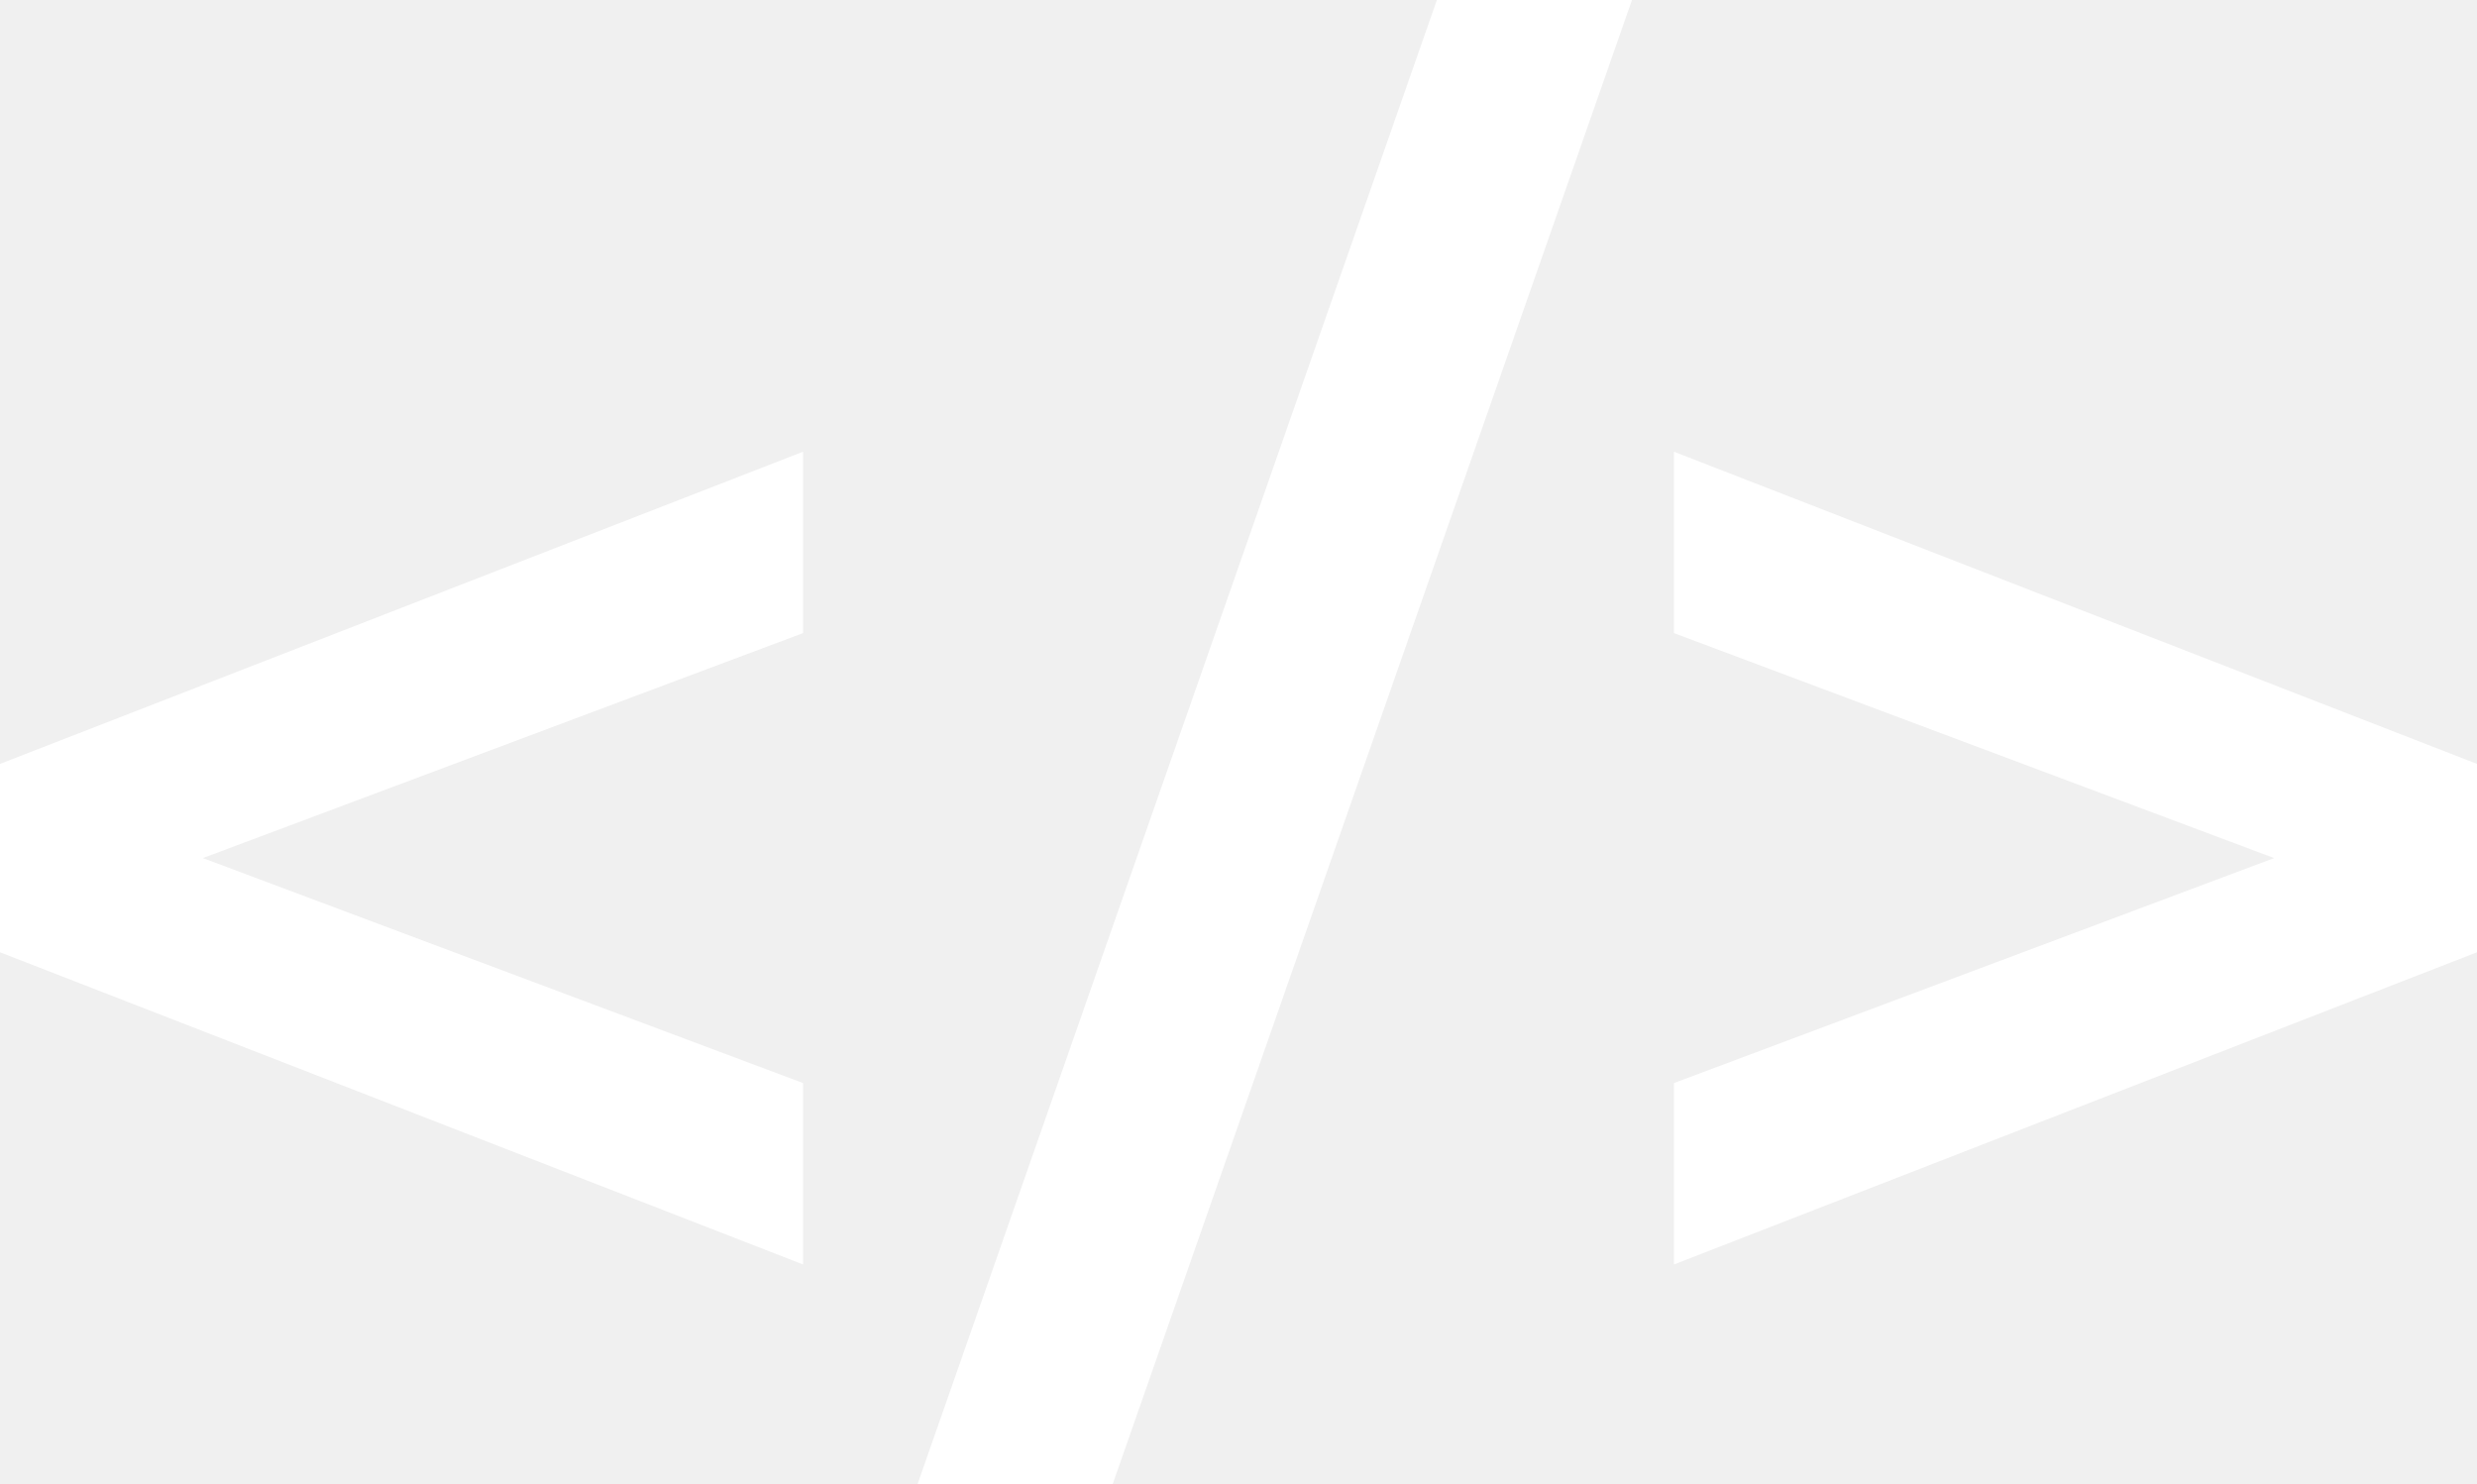
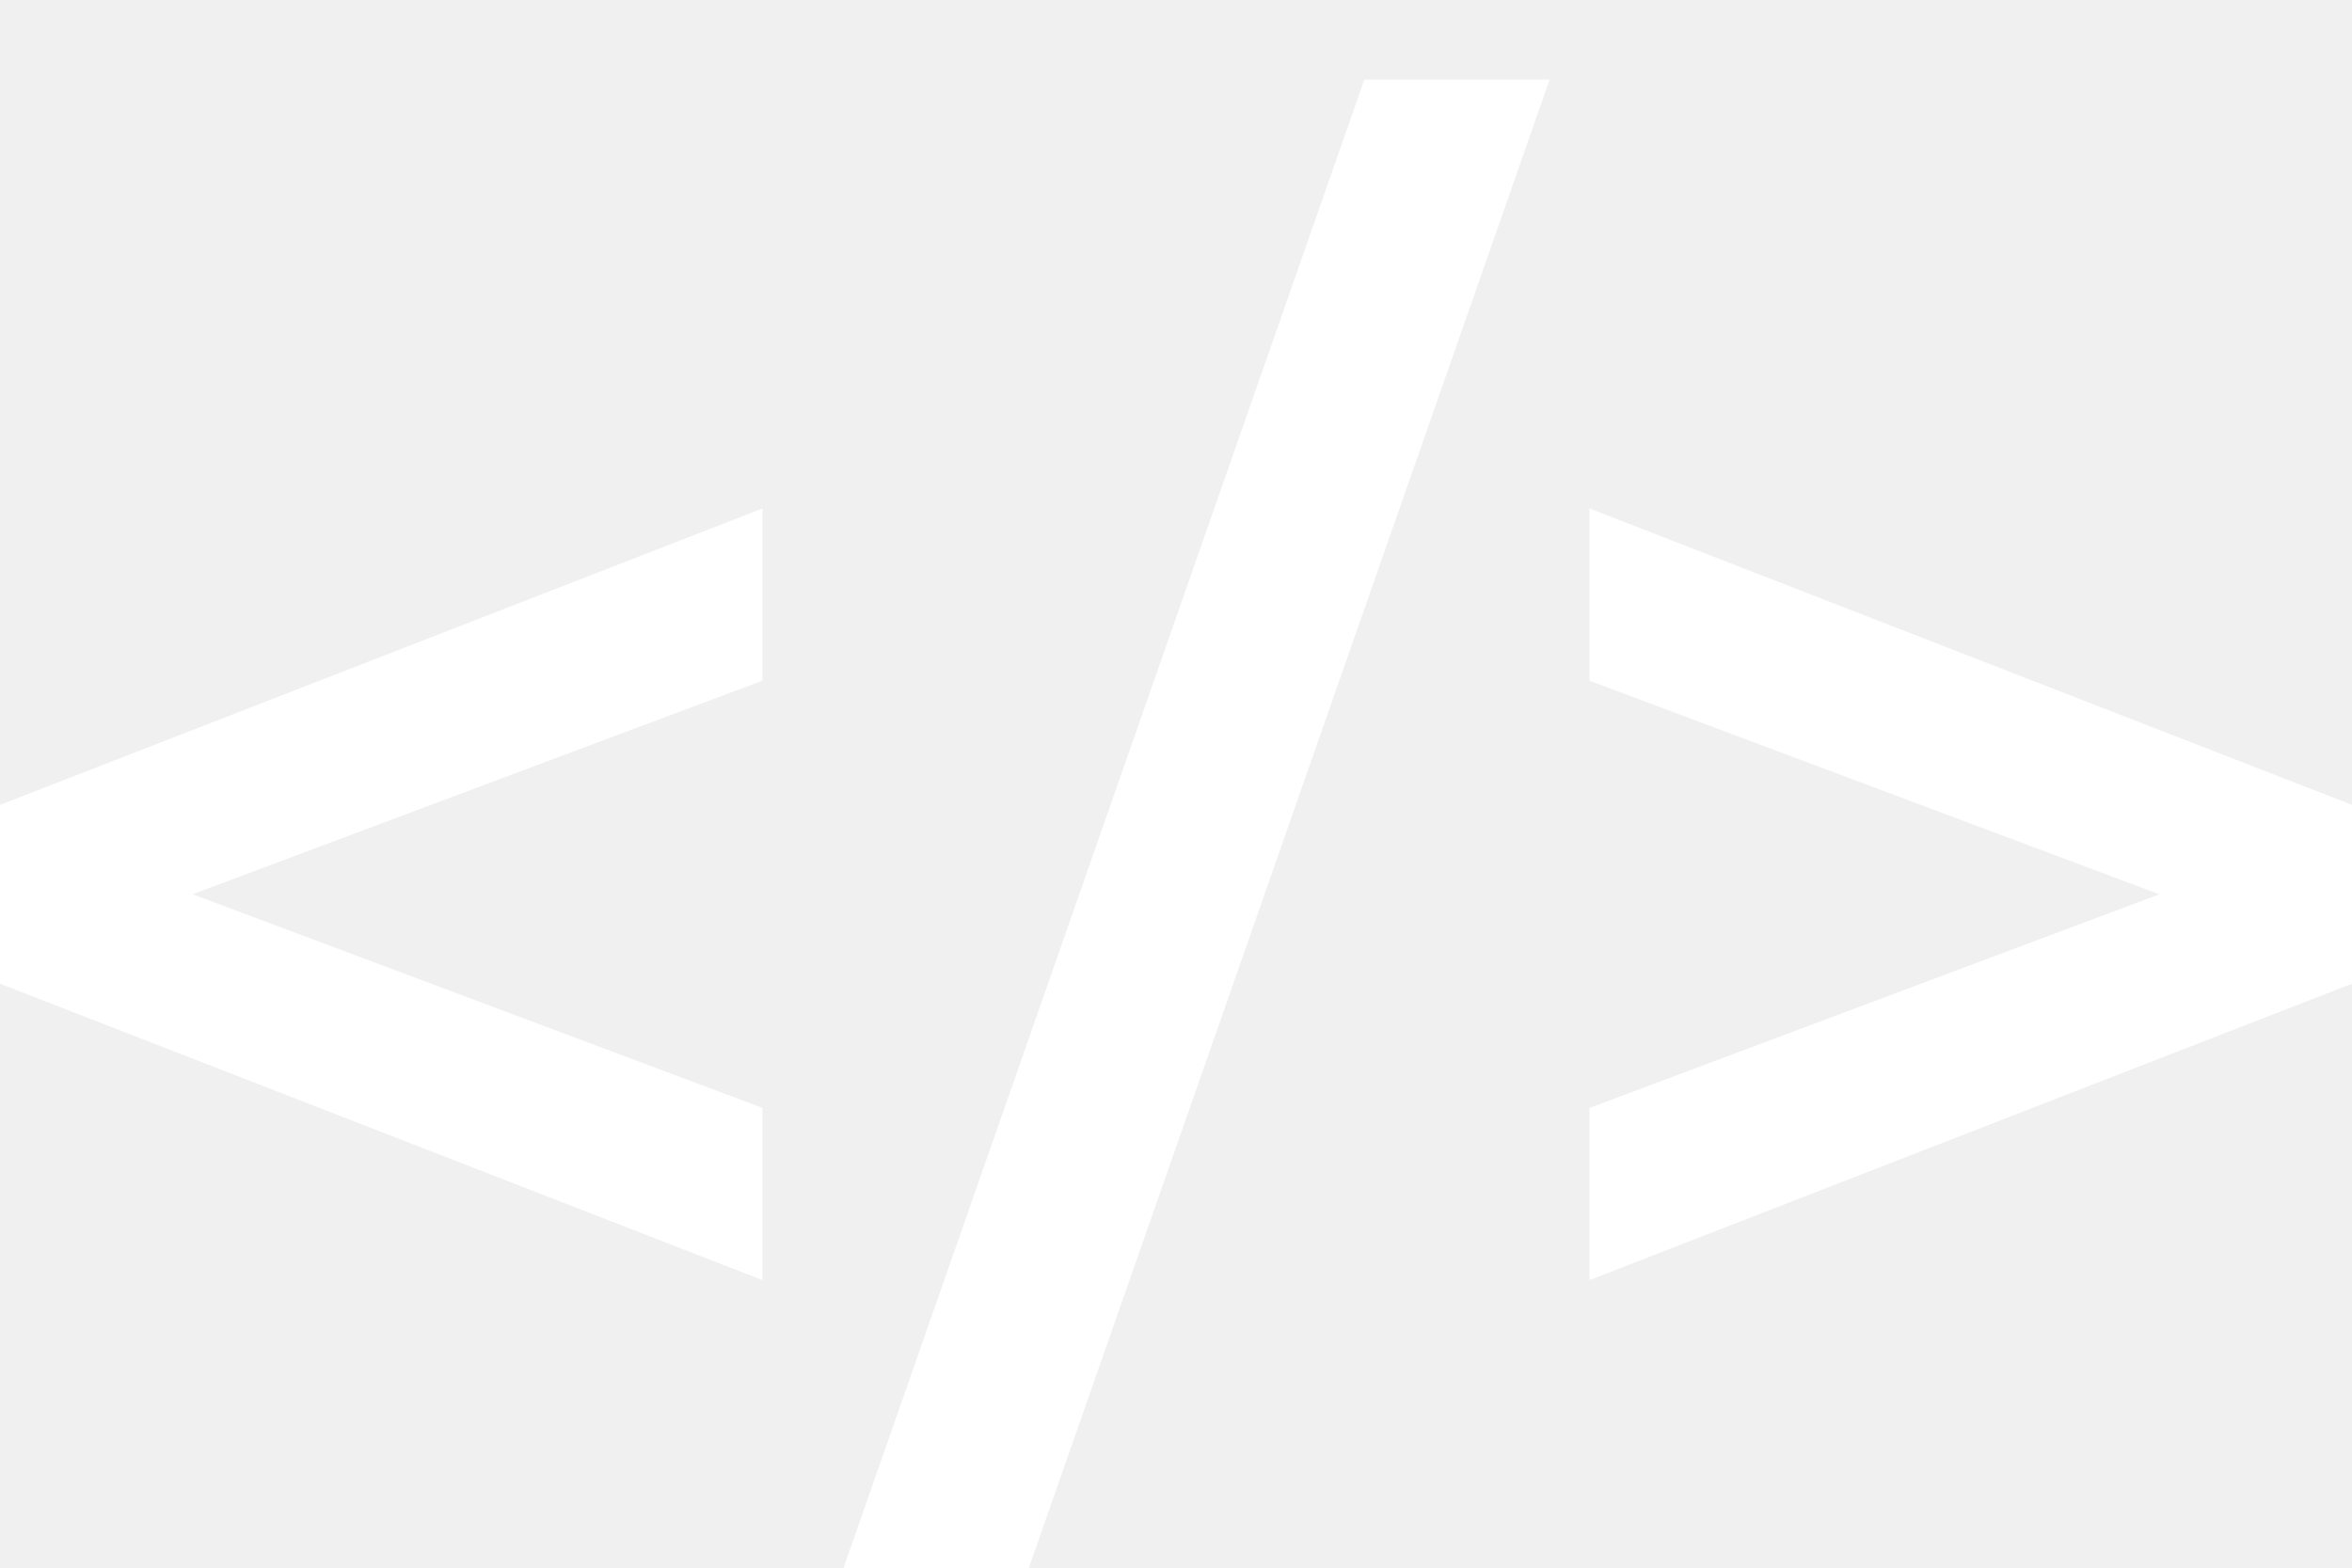
- <svg xmlns="http://www.w3.org/2000/svg" width="202" height="121" viewBox="0 0 202 121" fill="none">
+ <svg xmlns="http://www.w3.org/2000/svg" width="150" height="100" viewBox="0 0 202 121" fill="none">
  <path d="M65.49 103.132L0 77.669V62.306L65.49 36.843V51.637L5.54 74.112V65.862L65.49 88.338V103.132Z" fill="white" />
  <path d="M70.297 134L117.177 0H133.088L86.208 134H70.297Z" fill="white" />
  <path d="M136.51 103.132V88.338L196.46 65.862V74.112L136.51 51.637V36.843L202 62.306V77.669L136.51 103.132Z" fill="white" />
</svg>
